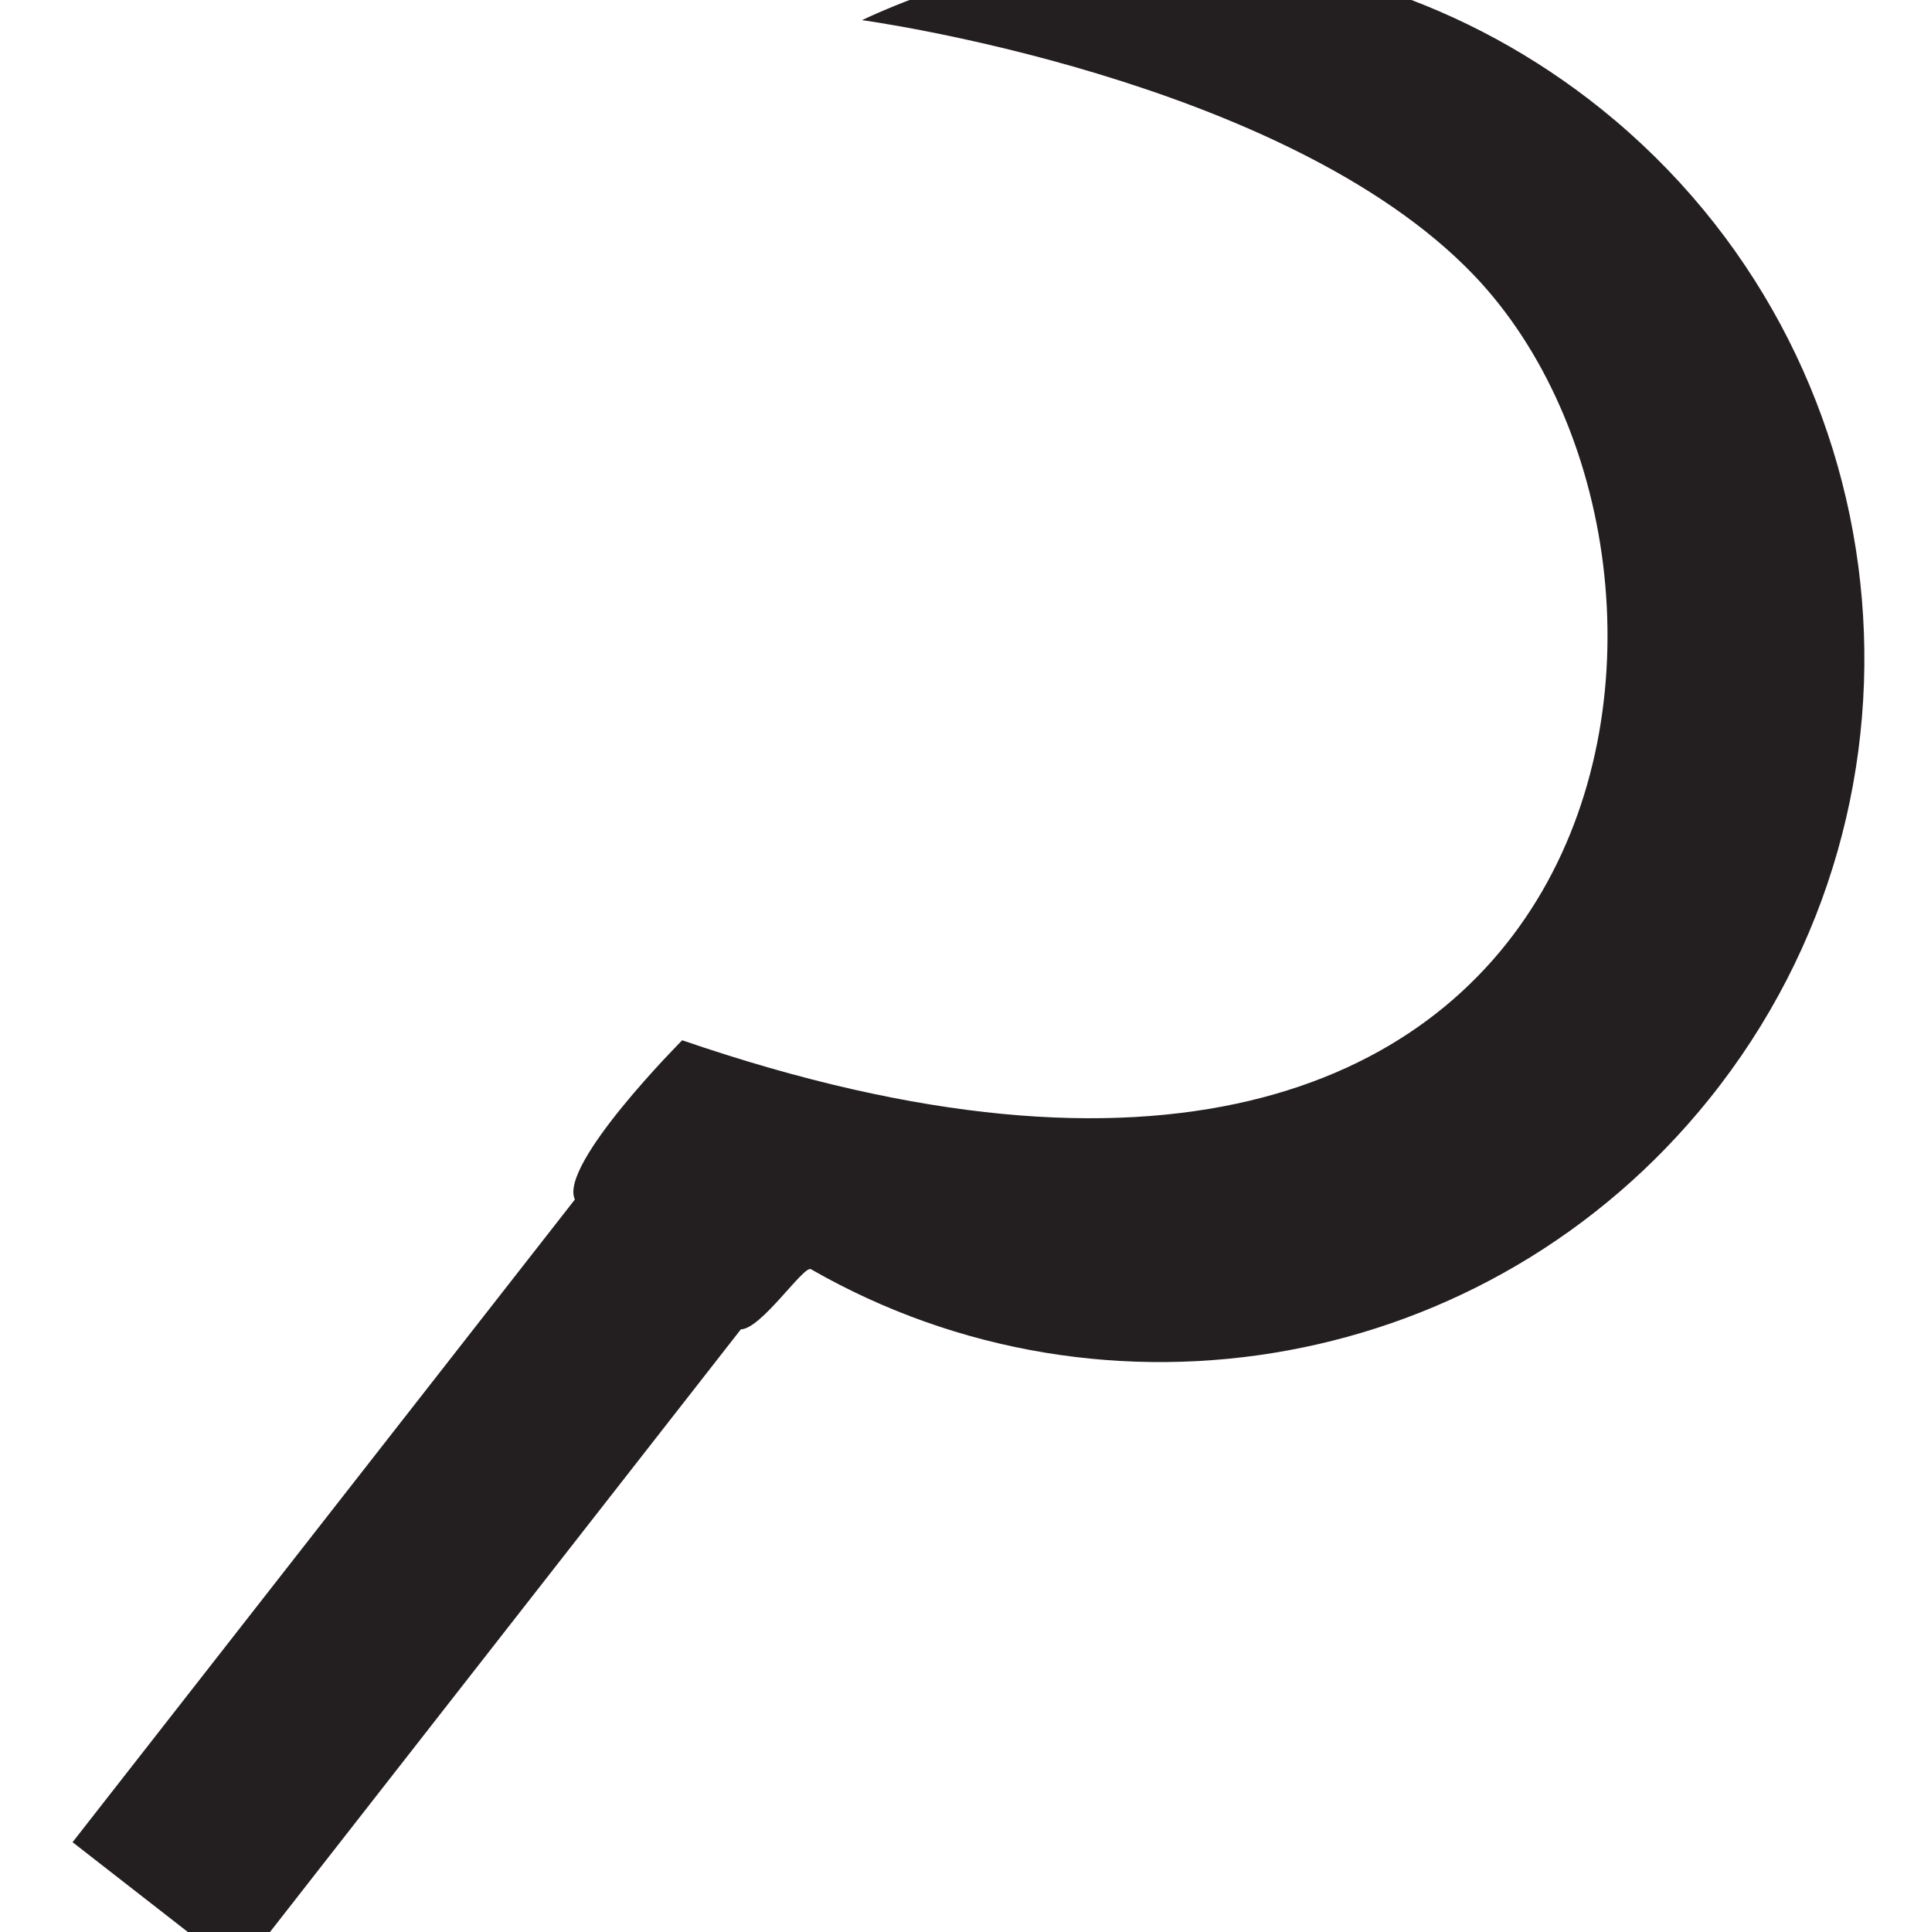
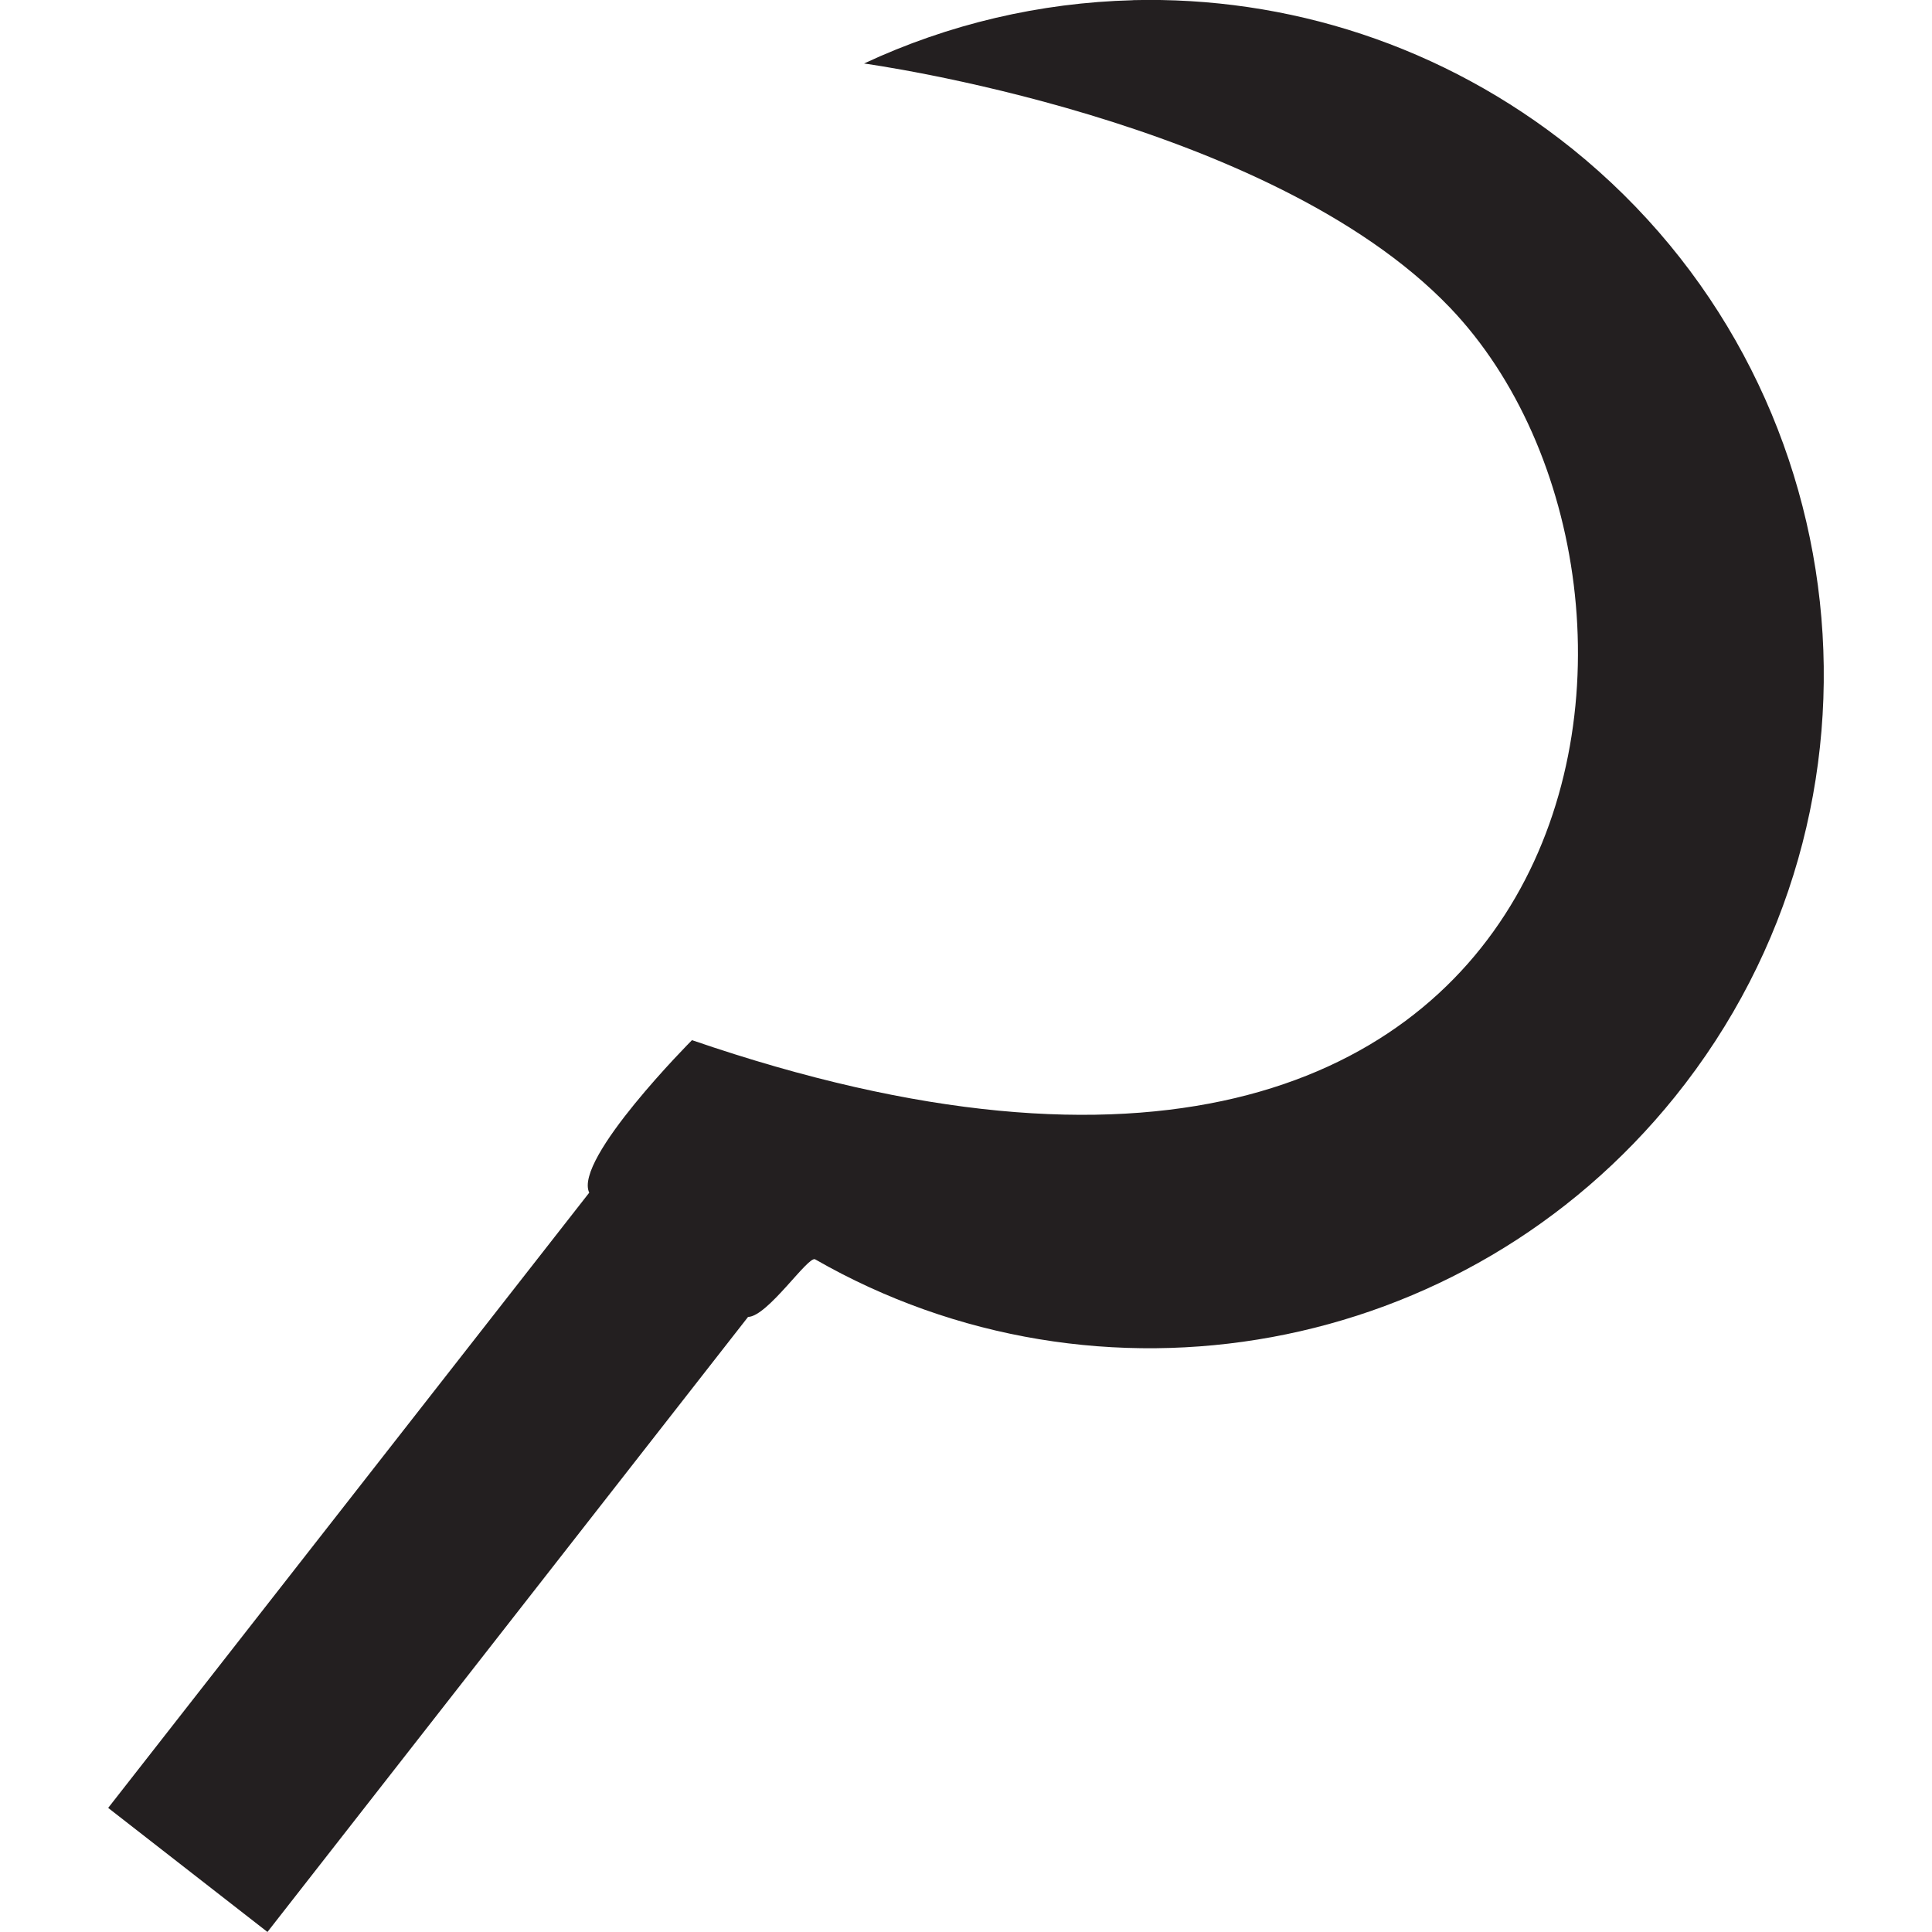
- <svg xmlns="http://www.w3.org/2000/svg" width="5.512mm" height="5.515mm" viewBox="0 0 5.512 5.515" version="1.1" id="svg8">
+ <svg xmlns="http://www.w3.org/2000/svg" width="300" height="300" viewBox="0 0 79.375 79.375" version="1.1" id="svg8">
  <defs id="defs2" />
-   <g id="layer1" transform="translate(-81.72171,-123.7754)">
-     <g id="g1261" transform="translate(-0.7639371,-2.780935)">
-       <path style="fill:#231f20;fill-opacity:1;fill-rule:nonzero;stroke:none;stroke-width:1.333" d="M 12.328 -0.496 C 11.287 -0.469 10.255 -0.229 9.301 0.217 C 9.301 0.217 13.86 0.836 15.902 2.967 C 18.93 6.129 17.693 14.775 7.361 11.223 C 7.361 11.223 6.025 12.564 6.203 12.941 L 0.783 19.875 L 2.578 21.273 L 7.994 14.342 C 8.215 14.338 8.672 13.649 8.75 13.693 C 11.935 15.521 16.062 14.812 18.439 11.861 C 21.07 8.593 20.549 3.81 17.283 1.18 C 15.823 0.007 14.064 -0.541 12.328 -0.496 z " transform="matrix(0.2645833,0,0,0.2645833,82.48565,126.5564)" id="path22374" />
+   <g id="layer1" transform="translate(-81.72171,-49.91505)">
+     <g id="g1261" transform="matrix(13.77913,0,0,13.77913,-1053.269,-1692.104)">
+       <path style="fill:#231f20;fill-opacity:1;fill-rule:nonzero;stroke:none;stroke-width:1.333" d="m 12.328,-0.496 c -1.041,0.027 -2.073,0.267 -3.027,0.713 0,0 4.559,0.619 6.602,2.75 3.028,3.163 1.791,11.808 -8.541,8.256 0,0 -1.337,1.342 -1.158,1.719 L 0.783,19.875 2.578,21.273 7.994,14.342 C 8.215,14.338 8.672,13.649 8.75,13.693 c 3.185,1.828 7.312,1.119 9.689,-1.832 2.631,-3.268 2.109,-8.051 -1.156,-10.682 -1.46,-1.172 -3.219,-1.72 -4.955,-1.676 z" transform="matrix(0.2645833,0,0,0.2645833,82.48565,126.5564)" id="path22374" />
    </g>
  </g>
</svg>
